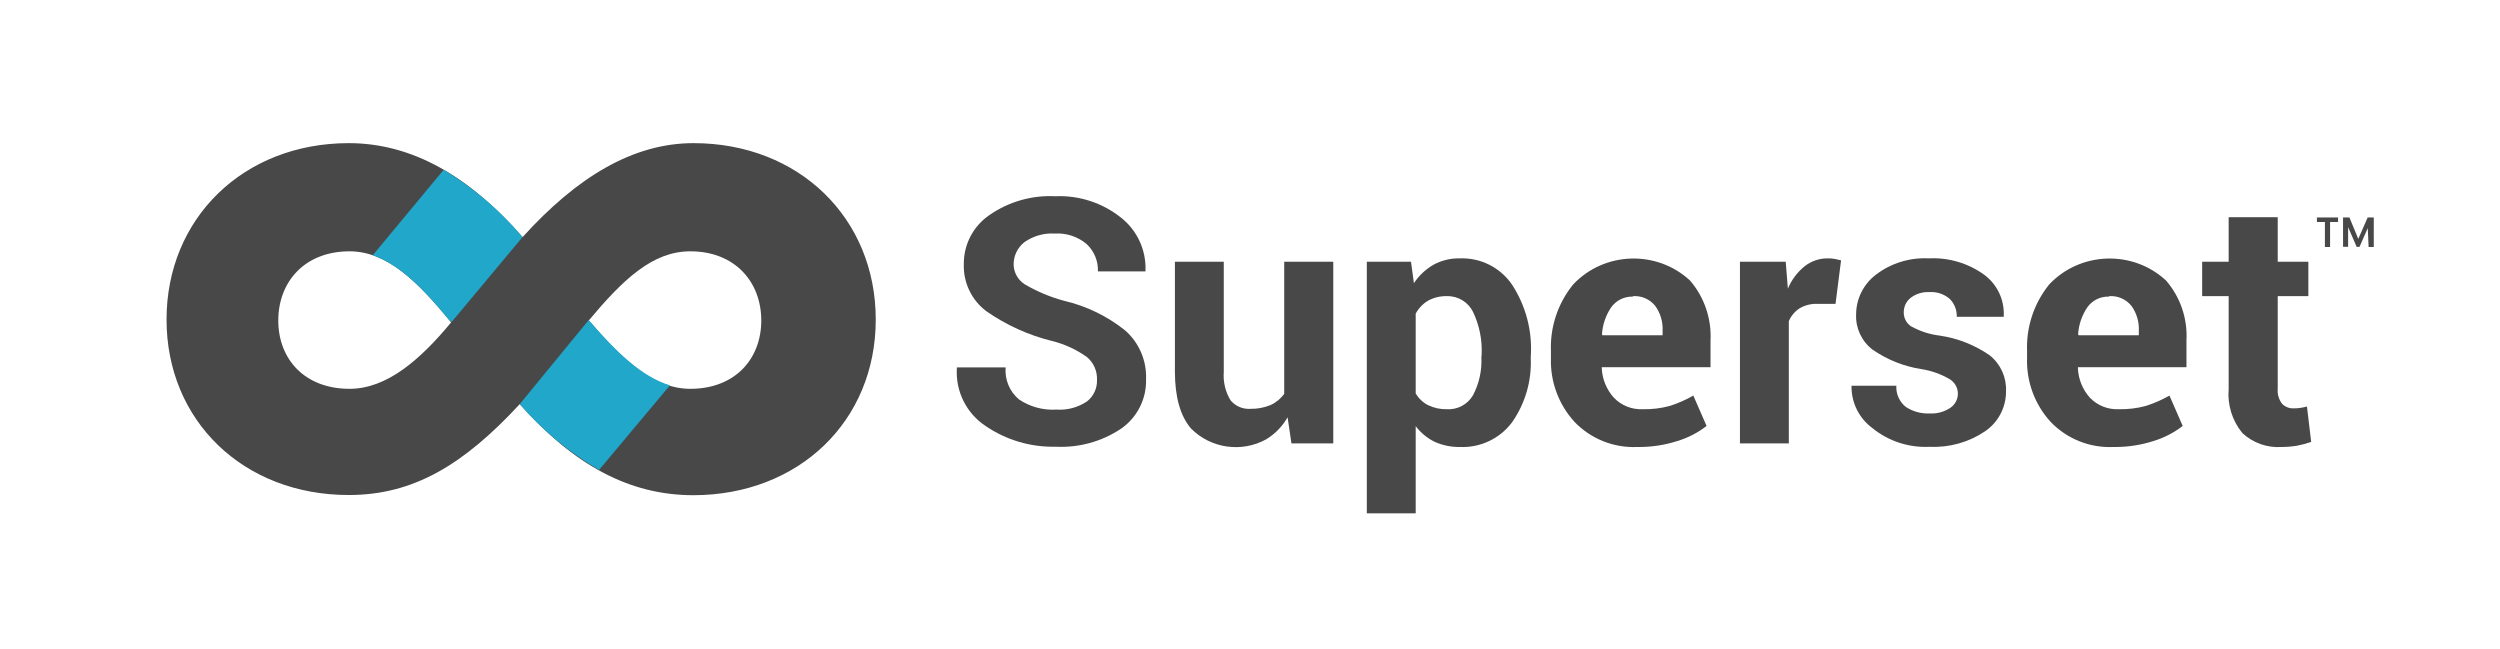
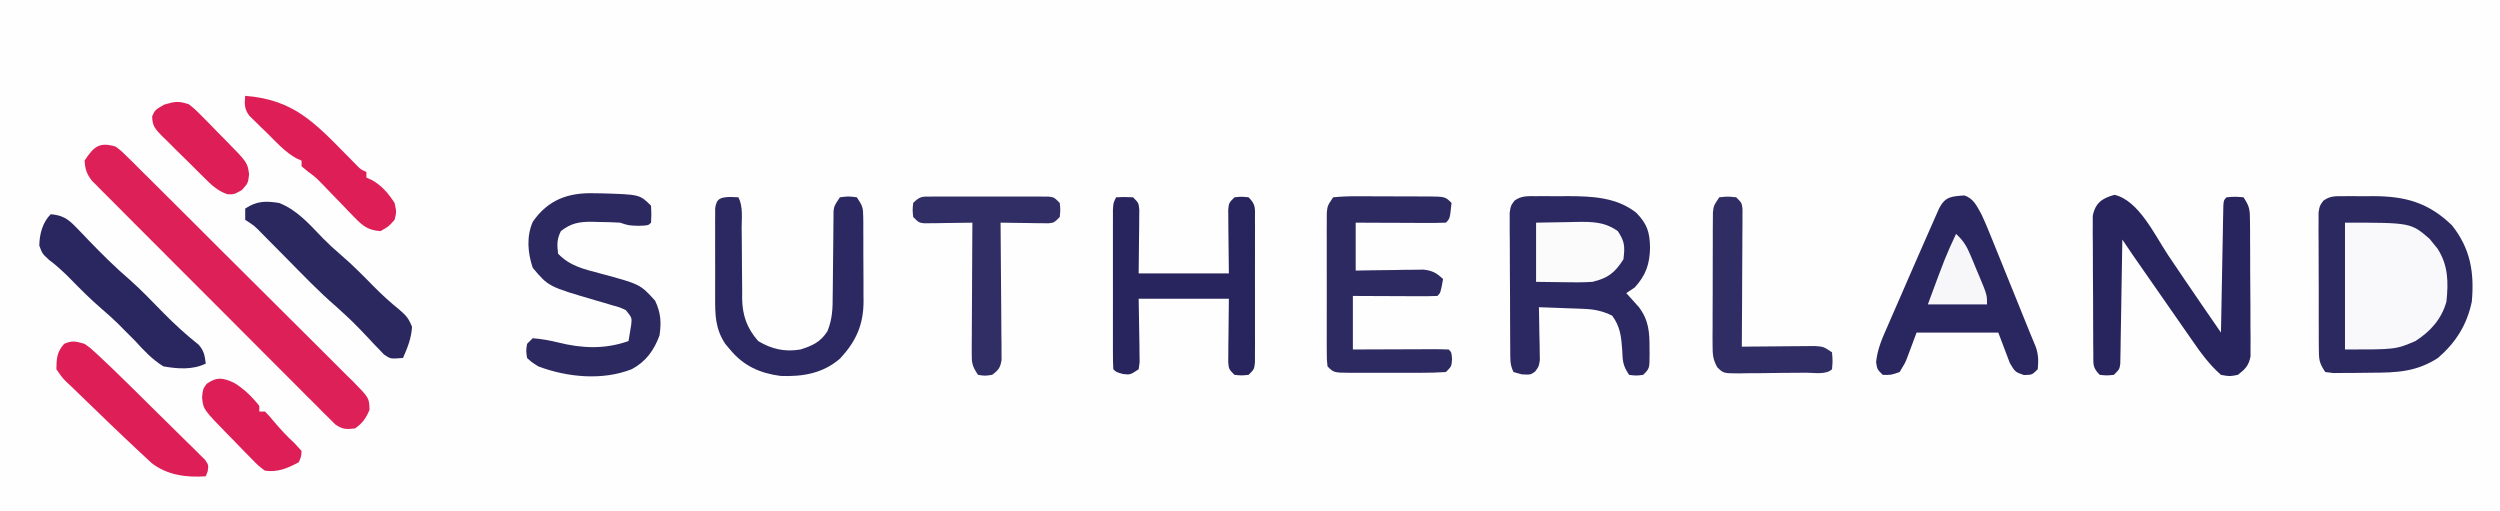
- <svg xmlns="http://www.w3.org/2000/svg" width="100%" height="100%" viewBox="0 0 266 69" version="1.1" xml:space="preserve" style="fill-rule:evenodd;clip-rule:evenodd;stroke-linejoin:round;stroke-miterlimit:2;">
-   <path d="M73.79,15.23C67.32,15.23 61.36,18.87 55.6,25.23C49.94,18.77 43.88,15.23 37.11,15.23C25.9,15.23 17.72,23.23 17.72,34C17.72,44.77 25.9,52.67 37.11,52.67C44,52.67 49.34,49.44 55.3,43C61.06,49.46 66.92,52.69 73.79,52.69C85,52.67 93.18,44.8 93.18,34C93.18,23.2 85,15.23 73.79,15.23ZM37.19,41.37C32.44,41.37 29.61,38.24 29.61,34.1C29.61,29.96 32.44,26.74 37.19,26.74C41.19,26.74 44.46,29.96 48,34.3C44.66,38.34 41.13,41.37 37.19,41.37ZM73.45,41.37C69.51,41.37 66.18,38.24 62.64,34.1C66.28,29.76 69.41,26.74 73.45,26.74C78.2,26.74 81,30 81,34.1C81,38.2 78.2,41.37 73.45,41.37Z" style="fill:rgb(72,72,72);fill-rule:nonzero;" />
-   <path d="M63.74,50L71.28,41C68.28,40.1 65.51,37.4 62.64,34.05L55.3,43C57.703,45.788 60.556,48.154 63.74,50Z" style="fill:rgb(32,167,201);fill-rule:nonzero;" />
-   <g id="Main">
-     <g id="Superset">
-       <g id="Full-Lockup-With-Text">
-         <g id="Group-7">
-           <g id="Group-17">
-             <g id="Superset-Copy">
-               <g>
-                 <path d="M116.72,40.39C116.751,39.474 116.36,38.592 115.66,38C114.539,37.193 113.272,36.609 111.93,36.28C109.421,35.66 107.048,34.582 104.93,33.1C103.37,31.922 102.481,30.053 102.55,28.1C102.528,26.015 103.555,24.052 105.28,22.88C107.327,21.458 109.79,20.754 112.28,20.88C114.812,20.767 117.301,21.577 119.28,23.16C120.994,24.509 121.961,26.601 121.88,28.78L121.88,28.88L116.82,28.88C116.861,27.778 116.419,26.71 115.61,25.96C114.667,25.171 113.457,24.773 112.23,24.85C111.077,24.779 109.934,25.104 108.99,25.77C108.263,26.344 107.842,27.224 107.85,28.15C107.867,28.99 108.298,29.769 109,30.23C110.313,31.008 111.726,31.603 113.2,32C115.582,32.553 117.81,33.633 119.72,35.16C121.197,36.462 122.013,38.362 121.94,40.33C122.008,42.418 121.013,44.404 119.3,45.6C117.238,46.985 114.78,47.662 112.3,47.53C109.663,47.589 107.072,46.823 104.89,45.34C102.838,43.996 101.66,41.648 101.81,39.2L101.81,39.09L107,39.09C106.889,40.389 107.42,41.664 108.42,42.5C109.597,43.291 111.004,43.671 112.42,43.58C113.571,43.658 114.716,43.348 115.67,42.7C116.371,42.144 116.762,41.283 116.72,40.39Z" style="fill:rgb(72,72,72);fill-rule:nonzero;" />
-                 <path d="M137,44.4C136.453,45.359 135.672,46.164 134.73,46.74C132.116,48.188 128.835,47.72 126.73,45.6C125.583,44.267 125.01,42.24 125.01,39.52L125.01,27.85L130.21,27.85L130.21,39.58C130.131,40.629 130.379,41.678 130.92,42.58C131.434,43.208 132.22,43.551 133.03,43.5C133.767,43.516 134.498,43.38 135.18,43.1C135.764,42.836 136.268,42.422 136.64,41.9L136.64,27.85L141.86,27.85L141.86,47.18L137.41,47.18L137,44.4Z" style="fill:rgb(72,72,72);fill-rule:nonzero;" />
-                 <path d="M162.87,38.05C162.99,40.508 162.286,42.937 160.87,44.95C159.569,46.68 157.492,47.658 155.33,47.56C154.4,47.575 153.478,47.384 152.63,47C151.843,46.61 151.158,46.042 150.63,45.34L150.63,54.62L145.43,54.62L145.43,27.85L150.13,27.85L150.44,30.13C150.968,29.331 151.673,28.664 152.5,28.18C153.363,27.707 154.336,27.469 155.32,27.49C157.535,27.403 159.644,28.467 160.89,30.3C162.313,32.49 163.013,35.072 162.89,37.68L162.87,38.05ZM157.65,37.65C157.71,36.118 157.397,34.595 156.74,33.21C156.228,32.144 155.132,31.476 153.95,31.51C153.253,31.49 152.562,31.656 151.95,31.99C151.393,32.322 150.937,32.799 150.63,33.37L150.63,41.86C150.942,42.394 151.4,42.828 151.95,43.11C152.573,43.411 153.259,43.558 153.95,43.54C155.082,43.61 156.161,43.032 156.73,42.05C157.376,40.819 157.684,39.439 157.62,38.05L157.65,37.65Z" style="fill:rgb(72,72,72);fill-rule:nonzero;" />
-                 <path d="M174.21,47.56C171.699,47.674 169.258,46.696 167.52,44.88C165.828,43.026 164.93,40.579 165.02,38.07L165.02,37.36C164.918,34.784 165.761,32.258 167.39,30.26C170.696,26.757 176.29,26.572 179.82,29.85C181.338,31.617 182.119,33.903 182,36.23L182,39.07L170.43,39.07L170.43,39.18C170.48,40.34 170.933,41.447 171.71,42.31C172.51,43.146 173.634,43.595 174.79,43.54C175.762,43.562 176.732,43.444 177.67,43.19C178.539,42.91 179.377,42.542 180.17,42.09L181.58,45.32C180.656,46.037 179.609,46.579 178.49,46.92C177.108,47.366 175.662,47.582 174.21,47.56ZM173.74,31.56C172.841,31.53 171.983,31.946 171.45,32.67C170.859,33.531 170.513,34.537 170.45,35.58L170.5,35.67L176.9,35.67L176.9,35.21C176.949,34.261 176.674,33.322 176.12,32.55C175.546,31.835 174.655,31.446 173.74,31.51L173.74,31.56Z" style="fill:rgb(72,72,72);fill-rule:nonzero;" />
-                 <path d="M195.3,32.33L193.38,32.33C192.711,32.303 192.047,32.47 191.47,32.81C190.964,33.141 190.567,33.614 190.33,34.17L190.33,47.18L185.13,47.18L185.13,27.85L190,27.85L190.23,30.71C190.616,29.787 191.224,28.972 192,28.34C192.71,27.776 193.594,27.476 194.5,27.49C194.741,27.488 194.982,27.508 195.22,27.55L195.89,27.7L195.3,32.33Z" style="fill:rgb(72,72,72);fill-rule:nonzero;" />
-                 <path d="M208.32,41.86C208.308,41.257 207.996,40.698 207.49,40.37C206.544,39.809 205.498,39.435 204.41,39.27C202.553,38.979 200.785,38.271 199.24,37.2C198.087,36.32 197.433,34.93 197.49,33.48C197.487,31.814 198.265,30.24 199.59,29.23C201.198,28.003 203.19,27.386 205.21,27.49C207.312,27.38 209.391,27.991 211.1,29.22C212.489,30.234 213.279,31.882 213.2,33.6L213.2,33.71L208.2,33.71C208.226,33.002 207.958,32.314 207.46,31.81C206.859,31.287 206.074,31.024 205.28,31.08C204.561,31.04 203.85,31.26 203.28,31.7C202.816,32.075 202.55,32.644 202.56,33.24C202.551,33.826 202.837,34.379 203.32,34.71C204.271,35.243 205.318,35.582 206.4,35.71C208.308,35.991 210.126,36.71 211.71,37.81C212.862,38.729 213.506,40.148 213.44,41.62C213.458,43.325 212.62,44.93 211.21,45.89C209.473,47.062 207.403,47.641 205.31,47.54C203.1,47.652 200.925,46.939 199.21,45.54C197.817,44.508 196.996,42.873 197,41.14L197,41.04L201.77,41.04C201.72,41.907 202.093,42.746 202.77,43.29C203.515,43.784 204.397,44.029 205.29,43.99C206.067,44.039 206.838,43.835 207.49,43.41C208.012,43.069 208.326,42.484 208.32,41.86Z" style="fill:rgb(72,72,72);fill-rule:nonzero;" />
-                 <path d="M224.86,47.56C222.352,47.674 219.914,46.696 218.18,44.88C216.488,43.026 215.59,40.579 215.68,38.07L215.68,37.36C215.579,34.786 216.419,32.261 218.04,30.26C221.346,26.757 226.94,26.572 230.47,29.85C231.992,31.615 232.77,33.903 232.64,36.23L232.64,39.07L221.09,39.07L221.09,39.18C221.137,40.339 221.587,41.446 222.36,42.31C223.162,43.149 224.291,43.598 225.45,43.54C226.419,43.562 227.385,43.444 228.32,43.19C229.193,42.912 230.034,42.544 230.83,42.09L232.24,45.32C231.315,46.035 230.268,46.577 229.15,46.92C227.765,47.366 226.315,47.582 224.86,47.56ZM224.4,31.56C223.5,31.526 222.641,31.943 222.11,32.67C221.519,33.532 221.174,34.537 221.11,35.58L221.17,35.67L227.57,35.67L227.57,35.21C227.619,34.261 227.344,33.322 226.79,32.55C226.214,31.832 225.318,31.442 224.4,31.51L224.4,31.56Z" style="fill:rgb(72,72,72);fill-rule:nonzero;" />
-                 <path d="M242.35,23.11L242.35,27.85L245.61,27.85L245.61,31.51L242.35,31.51L242.35,41.36C242.296,41.937 242.465,42.513 242.82,42.97C243.15,43.299 243.604,43.474 244.07,43.45C244.304,43.451 244.538,43.435 244.77,43.4C245.003,43.363 245.233,43.313 245.46,43.25L245.91,47.02C245.408,47.195 244.893,47.332 244.37,47.43C243.834,47.516 243.293,47.56 242.75,47.56C241.219,47.662 239.712,47.126 238.59,46.08C237.508,44.765 236.984,43.077 237.13,41.38L237.13,31.51L234.31,31.51L234.31,27.85L237.13,27.85L237.13,23.11L242.35,23.11Z" style="fill:rgb(72,72,72);fill-rule:nonzero;" />
-               </g>
-             </g>
-           </g>
-         </g>
-       </g>
-     </g>
-   </g>
-   <path d="M55.6,25.22C53.213,22.392 50.378,19.973 47.21,18.06L39.66,27.16C42.53,28.16 45.07,30.74 47.77,34.03L48.07,34.24L55.6,25.22Z" style="fill:rgb(32,167,201);fill-rule:nonzero;" />
-   <path d="M248.77,23.62L247.92,23.62L247.92,26.28L247.37,26.28L247.37,23.62L246.52,23.62L246.52,23.14L248.77,23.14L248.77,23.62ZM251.93,24.27L251.05,26.27L250.75,26.27L249.84,24.17L249.84,26.26L249.3,26.26L249.3,23.14L249.98,23.14L250.92,25.42L251.92,23.14L252.57,23.14L252.57,26.28L252.02,26.28L251.93,24.27Z" style="fill:rgb(72,72,72);fill-rule:nonzero;" />
+ <svg xmlns="http://www.w3.org/2000/svg" version="1.1" width="887" height="181">
+   <path d="M0 0 C292.71 0 585.42 0 887 0 C887 59.73 887 119.46 887 181 C594.29 181 301.58 181 0 181 C0 121.27 0 61.54 0 0 Z " fill="#FEFEFE" transform="translate(0,0)" />
+   <path d="M0 0 C1.123 -0.004 2.246 -0.008 3.402 -0.012 C5.164 0.006 5.164 0.006 6.961 0.023 C8.112 0.012 9.263 0 10.449 -0.012 C21.855 0.027 30.051 2.322 38.336 10.398 C44.852 18.61 46.265 27.098 45.336 37.398 C43.622 45.654 39.683 51.877 33.336 57.398 C25.626 62.36 18.749 62.613 9.829 62.639 C7.777 62.648 5.726 62.679 3.674 62.711 C1.741 62.719 1.741 62.719 -0.23 62.727 C-1.416 62.736 -2.601 62.745 -3.823 62.755 C-4.76 62.637 -5.698 62.52 -6.664 62.398 C-8.906 59.036 -8.92 57.899 -8.939 53.965 C-8.948 52.854 -8.958 51.742 -8.968 50.597 C-8.967 49.397 -8.966 48.197 -8.965 46.961 C-8.969 45.729 -8.973 44.498 -8.978 43.229 C-8.985 39.955 -8.982 36.682 -8.976 33.408 C-8.977 31.4 -8.987 29.393 -9 27.386 C-9.025 23.536 -9.029 19.686 -9.027 15.836 C-9.037 14.636 -9.046 13.436 -9.055 12.199 C-9.049 11.088 -9.043 9.977 -9.036 8.832 C-9.037 7.853 -9.038 6.874 -9.038 5.865 C-8.664 3.398 -8.664 3.398 -7.302 1.583 C-4.884 -0.166 -2.957 0.01 0 0 Z " fill="#2C2961" transform="translate(831.6641,69.60156)" />
+   <path d="M0 0 C1.208 -0.004 2.417 -0.008 3.662 -0.012 C5.56 0.006 5.56 0.006 7.496 0.023 C8.734 0.012 9.972 0 11.248 -0.012 C19.808 0.015 28.434 0.373 35.434 5.836 C39.296 9.795 40.25 12.628 40.371 18.148 C40.285 24.04 38.911 28.029 34.934 32.398 C33.944 33.058 32.954 33.718 31.934 34.398 C32.344 34.846 32.753 35.293 33.176 35.754 C33.715 36.358 34.253 36.963 34.809 37.586 C35.342 38.178 35.876 38.769 36.426 39.379 C39.949 44.097 40.206 48.281 40.184 54.086 C40.195 55.1 40.195 55.1 40.207 56.135 C40.187 61.145 40.187 61.145 37.934 63.398 C35.434 63.711 35.434 63.711 32.934 63.398 C30.681 60.02 30.661 58.559 30.496 54.586 C30.161 49.883 29.808 46.299 26.934 42.398 C23.521 40.727 20.629 40.123 16.852 39.984 C15.92 39.946 14.989 39.907 14.029 39.867 C13.07 39.836 12.11 39.805 11.121 39.773 C10.142 39.735 9.163 39.696 8.154 39.656 C5.748 39.562 3.341 39.477 0.934 39.398 C0.957 40.329 0.957 40.329 0.981 41.279 C1.044 44.089 1.083 46.9 1.121 49.711 C1.159 51.176 1.159 51.176 1.197 52.67 C1.212 54.077 1.212 54.077 1.227 55.512 C1.25 56.808 1.25 56.808 1.274 58.13 C0.934 60.398 0.934 60.398 -0.389 62.216 C-2.066 63.398 -2.066 63.398 -5.191 63.211 C-6.14 62.943 -7.089 62.675 -8.066 62.398 C-9.364 59.803 -9.208 57.893 -9.228 54.987 C-9.237 53.855 -9.247 52.724 -9.257 51.558 C-9.261 50.331 -9.265 49.104 -9.27 47.84 C-9.275 46.585 -9.281 45.329 -9.287 44.036 C-9.296 41.377 -9.303 38.718 -9.307 36.059 C-9.312 32.652 -9.336 29.244 -9.365 25.837 C-9.388 22.588 -9.39 19.339 -9.395 16.09 C-9.407 14.865 -9.419 13.64 -9.432 12.378 C-9.429 11.243 -9.426 10.109 -9.423 8.94 C-9.426 7.94 -9.43 6.94 -9.434 5.91 C-9.066 3.398 -9.066 3.398 -7.716 1.576 C-5.198 -0.222 -3.061 0.009 0 0 Z " fill="#2C2962" transform="translate(545.0664,69.60156)" />
+   <path d="M0 0 C2.024 1.512 2.024 1.512 4.025 3.497 C5.173 4.622 5.173 4.622 6.345 5.769 C7.17 6.598 7.995 7.426 8.845 8.28 C9.725 9.148 10.606 10.017 11.512 10.911 C13.921 13.292 16.319 15.682 18.714 18.077 C20.713 20.076 22.719 22.07 24.724 24.063 C29.454 28.765 34.172 33.478 38.884 38.198 C43.747 43.068 48.629 47.916 53.521 52.756 C57.722 56.912 61.908 61.082 66.084 65.263 C68.579 67.76 71.078 70.251 73.591 72.729 C76.391 75.491 79.162 78.28 81.931 81.073 C82.768 81.891 83.606 82.71 84.468 83.553 C89.972 89.17 89.972 89.17 90.114 93.41 C88.806 96.452 87.692 98.056 85 100 C81.97 100.397 80.525 100.362 77.982 98.608 C77.324 97.951 76.666 97.294 75.989 96.617 C75.226 95.867 74.463 95.117 73.677 94.344 C72.855 93.51 72.033 92.677 71.187 91.818 C70.31 90.948 69.433 90.078 68.529 89.182 C66.127 86.794 63.737 84.396 61.352 81.991 C58.854 79.476 56.343 76.975 53.835 74.471 C49.623 70.263 45.421 66.046 41.226 61.823 C36.376 56.941 31.511 52.076 26.636 47.219 C21.947 42.545 17.269 37.861 12.597 33.171 C10.608 31.176 8.616 29.184 6.621 27.196 C3.834 24.419 1.064 21.625 -1.704 18.829 C-2.534 18.006 -3.364 17.182 -4.22 16.334 C-4.971 15.569 -5.722 14.805 -6.497 14.018 C-7.481 13.029 -7.481 13.029 -8.485 12.021 C-10.28 9.627 -10.794 7.975 -11 5 C-7.73 0.039 -5.812 -1.728 0 0 Z " fill="#DE2058" transform="translate(41,52)" />
+   <path d="M0 0 C8.624 2.012 14.322 14.428 19.062 21.5 C20.266 23.284 21.471 25.068 22.676 26.852 C23.299 27.776 23.923 28.701 24.565 29.653 C28.926 36.084 33.342 42.477 37.75 48.875 C37.76 48.288 37.771 47.702 37.781 47.097 C37.889 41.015 38.004 34.932 38.122 28.849 C38.166 26.577 38.207 24.304 38.247 22.031 C38.305 18.772 38.369 15.513 38.434 12.254 C38.45 11.231 38.467 10.208 38.484 9.154 C38.504 8.213 38.524 7.272 38.545 6.303 C38.56 5.47 38.576 4.638 38.592 3.78 C38.75 1.875 38.75 1.875 39.75 0.875 C42.688 0.625 42.688 0.625 45.75 0.875 C47.987 4.23 48.01 5.368 48.041 9.293 C48.053 10.401 48.066 11.509 48.079 12.65 C48.081 13.847 48.084 15.044 48.086 16.277 C48.093 17.507 48.099 18.736 48.106 20.002 C48.116 22.604 48.121 25.206 48.121 27.807 C48.12 31.793 48.161 35.778 48.199 39.764 C48.205 42.289 48.209 44.814 48.211 47.34 C48.225 48.535 48.24 49.73 48.254 50.961 C48.248 52.072 48.242 53.183 48.236 54.328 C48.239 55.305 48.242 56.282 48.244 57.288 C47.607 60.622 46.39 61.805 43.75 63.875 C40.812 64.438 40.812 64.438 37.75 63.875 C33.596 60.223 30.552 56.02 27.438 51.5 C26.936 50.781 26.435 50.062 25.918 49.322 C24.809 47.729 23.701 46.135 22.596 44.539 C20.563 41.605 18.522 38.677 16.48 35.75 C13.659 31.702 10.839 27.653 8.023 23.602 C7.44 22.762 6.857 21.922 6.255 21.057 C5.071 19.341 3.907 17.61 2.75 15.875 C2.742 16.447 2.734 17.019 2.725 17.608 C2.64 23.545 2.54 29.482 2.433 35.418 C2.394 37.636 2.359 39.853 2.328 42.071 C2.283 45.253 2.225 48.435 2.164 51.617 C2.147 53.111 2.147 53.111 2.129 54.635 C2.109 55.556 2.089 56.477 2.069 57.425 C2.056 58.238 2.042 59.051 2.028 59.888 C1.75 61.875 1.75 61.875 -0.25 63.875 C-2.75 64.125 -2.75 64.125 -5.25 63.875 C-7.864 61.261 -7.513 60.123 -7.541 56.479 C-7.56 54.787 -7.56 54.787 -7.579 53.06 C-7.581 51.837 -7.584 50.613 -7.586 49.352 C-7.593 48.099 -7.599 46.846 -7.606 45.555 C-7.616 42.9 -7.622 40.246 -7.621 37.591 C-7.62 34.192 -7.648 30.794 -7.682 27.396 C-7.71 24.152 -7.709 20.908 -7.711 17.664 C-7.725 16.444 -7.74 15.224 -7.754 13.967 C-7.748 12.833 -7.742 11.699 -7.736 10.53 C-7.739 9.532 -7.742 8.534 -7.744 7.507 C-6.876 2.883 -4.39 1.182 0 0 Z " fill="#28255E" transform="translate(750.25,69.125)" />
+   <path d="M0 0 C3.276 1.038 4.465 3.789 6.07 6.656 C7.615 9.952 8.975 13.313 10.328 16.691 C10.717 17.648 11.106 18.604 11.507 19.589 C12.743 22.63 13.969 25.674 15.195 28.719 C16.027 30.769 16.859 32.819 17.691 34.869 C19.542 39.428 21.389 43.988 23.221 48.555 C23.9 50.235 24.599 51.907 25.304 53.576 C26.336 56.378 26.333 58.699 26.07 61.656 C24.07 63.656 24.07 63.656 21.156 63.723 C18.07 62.656 18.07 62.656 16.172 59.496 C15.651 58.207 15.164 56.903 14.695 55.594 C13.829 53.304 12.963 51.015 12.07 48.656 C2.5 48.656 -7.07 48.656 -16.93 48.656 C-18.661 53.209 -18.661 53.209 -20.338 57.781 C-21.031 59.496 -21.031 59.496 -22.93 62.656 C-26.016 63.723 -26.016 63.723 -28.93 63.656 C-30.93 61.656 -30.93 61.656 -31.29 59.118 C-30.798 54.393 -29.081 50.587 -27.168 46.27 C-26.78 45.372 -26.393 44.474 -25.993 43.549 C-24.753 40.685 -23.498 37.827 -22.242 34.969 C-21.416 33.066 -20.591 31.163 -19.768 29.26 C-17.837 24.809 -15.891 20.365 -13.932 15.927 C-13.309 14.515 -12.687 13.103 -12.068 11.69 C-11.375 10.108 -10.674 8.528 -9.973 6.949 C-9.616 6.144 -9.259 5.338 -8.891 4.509 C-6.728 0.341 -4.455 0.339 0 0 Z " fill="#2A2760" transform="translate(696.9297,69.34375)" />
+   <path d="M0 0 C3.027 -0.291 5.847 -0.396 8.875 -0.363 C9.755 -0.364 10.636 -0.364 11.542 -0.365 C13.405 -0.362 15.268 -0.353 17.131 -0.336 C19.989 -0.313 22.845 -0.316 25.703 -0.322 C27.51 -0.317 29.318 -0.31 31.125 -0.301 C31.983 -0.302 32.842 -0.303 33.726 -0.304 C39.769 -0.231 39.769 -0.231 42 2 C41.432 7.568 41.432 7.568 40 9 C37.624 9.088 35.278 9.115 32.902 9.098 C31.839 9.096 31.839 9.096 30.754 9.093 C28.482 9.088 26.21 9.075 23.938 9.062 C22.4 9.057 20.863 9.053 19.326 9.049 C15.551 9.039 11.775 9.019 8 9 C8 14.61 8 20.22 8 26 C9.903 25.965 11.805 25.93 13.766 25.895 C16.26 25.866 18.755 25.839 21.25 25.812 C22.504 25.787 23.759 25.762 25.051 25.736 C26.859 25.722 26.859 25.722 28.703 25.707 C30.368 25.683 30.368 25.683 32.067 25.659 C35.3 26.035 36.639 26.822 39 29 C38.125 33.875 38.125 33.875 37 35 C34.781 35.088 32.56 35.107 30.34 35.098 C29.343 35.096 29.343 35.096 28.326 35.093 C26.197 35.088 24.067 35.075 21.938 35.062 C20.497 35.057 19.056 35.053 17.615 35.049 C14.077 35.039 10.538 35.019 7 35 C7 41.27 7 47.54 7 54 C9.443 53.988 11.886 53.977 14.402 53.965 C16.759 53.957 19.115 53.951 21.471 53.945 C23.114 53.94 24.756 53.933 26.398 53.925 C28.754 53.912 31.109 53.907 33.465 53.902 C34.203 53.897 34.942 53.892 35.703 53.887 C37.469 53.887 39.235 53.938 41 54 C42 55 42 55 42.188 57.438 C42 60 42 60 40 62 C37.01 62.2 34.115 62.28 31.125 62.266 C29.805 62.268 29.805 62.268 28.458 62.271 C26.595 62.273 24.732 62.269 22.869 62.261 C20.012 62.25 17.154 62.261 14.297 62.273 C12.49 62.272 10.682 62.27 8.875 62.266 C8.017 62.27 7.158 62.274 6.274 62.278 C0.23 62.23 0.23 62.23 -2 60 C-2.254 57.616 -2.254 57.616 -2.259 54.588 C-2.265 53.457 -2.271 52.325 -2.278 51.16 C-2.274 49.933 -2.27 48.706 -2.266 47.441 C-2.268 46.186 -2.269 44.931 -2.271 43.638 C-2.273 40.979 -2.27 38.32 -2.261 35.661 C-2.249 32.253 -2.256 28.846 -2.268 25.438 C-2.277 22.189 -2.271 18.94 -2.266 15.691 C-2.27 14.466 -2.274 13.241 -2.278 11.979 C-2.272 10.845 -2.265 9.71 -2.259 8.541 C-2.257 7.541 -2.256 6.541 -2.254 5.511 C-2 3 -2 3 0 0 Z " fill="#2D2A62" transform="translate(473,70)" />
+   <path d="M0 0 C23.365 0 23.365 0 30.023 5.746 C30.469 6.304 30.915 6.862 31.375 7.438 C31.836 7.993 32.298 8.549 32.773 9.121 C36.664 15.081 36.71 21.087 36 28 C34.287 34.166 30.341 38.59 25 42 C18 45 18 45 0 45 C0 30.15 0 15.3 0 0 Z " fill="#F9F9FB" transform="translate(832,79)" />
+   <path d="M0 0 C2.875 -0.125 2.875 -0.125 6 0 C8 2 8 2 8.227 4.522 C8.211 6.077 8.211 6.077 8.195 7.664 C8.19 8.674 8.185 9.684 8.18 10.725 C8.153 12.656 8.153 12.656 8.125 14.625 C8.084 18.709 8.043 22.793 8 27 C18.56 27 29.12 27 40 27 C39.921 18.862 39.921 18.862 39.82 10.725 C39.815 9.715 39.81 8.705 39.805 7.664 C39.789 6.109 39.789 6.109 39.773 4.522 C40 2 40 2 42 0 C44.5 -0.25 44.5 -0.25 47 0 C49.656 2.656 49.253 3.903 49.259 7.611 C49.265 8.786 49.271 9.961 49.278 11.171 C49.274 12.445 49.27 13.719 49.266 15.031 C49.268 16.984 49.268 16.984 49.271 18.977 C49.274 21.734 49.27 24.491 49.261 27.249 C49.249 30.786 49.256 34.324 49.268 37.861 C49.277 41.231 49.271 44.6 49.266 47.969 C49.27 49.243 49.274 50.517 49.278 51.829 C49.272 53.004 49.265 54.178 49.259 55.389 C49.257 56.426 49.256 57.464 49.254 58.533 C49 61 49 61 47 63 C44.5 63.25 44.5 63.25 42 63 C40 61 40 61 39.773 58.478 C39.783 57.441 39.794 56.404 39.805 55.336 C39.81 54.326 39.815 53.316 39.82 52.275 C39.838 50.988 39.856 49.701 39.875 48.375 C39.916 44.291 39.958 40.208 40 36 C29.44 36 18.88 36 8 36 C8.119 44.138 8.119 44.138 8.27 52.275 C8.278 53.285 8.285 54.295 8.293 55.336 C8.317 56.891 8.317 56.891 8.341 58.478 C8.228 59.31 8.116 60.143 8 61 C5 63 5 63 2.375 62.688 C0 62 0 62 -1 61 C-1.099 59.17 -1.128 57.335 -1.129 55.502 C-1.133 54.328 -1.136 53.153 -1.139 51.943 C-1.137 50.663 -1.135 49.384 -1.133 48.066 C-1.134 46.763 -1.135 45.46 -1.136 44.117 C-1.137 41.353 -1.135 38.59 -1.13 35.827 C-1.125 32.281 -1.128 28.736 -1.134 25.19 C-1.138 21.816 -1.135 18.441 -1.133 15.066 C-1.135 13.789 -1.137 12.512 -1.139 11.196 C-1.136 10.019 -1.133 8.841 -1.129 7.627 C-1.129 6.587 -1.128 5.546 -1.127 4.474 C-1 2 -1 2 0 0 Z " fill="#28255E" transform="translate(396,70)" />
+   <path d="M0 0 C0.784 0.011 1.569 0.022 2.377 0.033 C16.117 0.43 16.117 0.43 20.125 4.438 C20.25 7.438 20.25 7.438 20.125 10.438 C19.125 11.438 19.125 11.438 15.75 11.562 C12.125 11.438 12.125 11.438 9.125 10.438 C6.486 10.289 3.89 10.207 1.25 10.188 C0.188 10.157 0.188 10.157 -0.895 10.125 C-5.419 10.091 -8.291 10.63 -11.875 13.438 C-13.312 16.312 -13.257 18.256 -12.875 21.438 C-8.696 25.839 -3.672 26.926 2 28.438 C16.251 32.269 16.251 32.269 21.562 38.125 C23.587 42.418 23.813 45.772 23.125 50.438 C21.213 55.67 18.296 59.747 13.293 62.414 C2.924 66.531 -9.599 65.303 -19.875 61.438 C-22.188 59.992 -22.188 59.992 -23.875 58.438 C-24.25 55.875 -24.25 55.875 -23.875 53.438 C-23.215 52.778 -22.555 52.117 -21.875 51.438 C-18.744 51.693 -15.845 52.195 -12.801 52.957 C-4.299 55.079 3.805 55.396 12.125 52.438 C12.331 51.179 12.537 49.921 12.75 48.625 C12.866 47.917 12.982 47.21 13.102 46.48 C13.321 44.12 13.321 44.12 11.125 41.438 C8.943 40.446 8.943 40.446 6.363 39.754 C5.409 39.466 4.454 39.178 3.471 38.881 C2.47 38.59 1.469 38.299 0.438 38 C-16.272 33.118 -16.272 33.118 -21.875 26.438 C-23.642 21.137 -24.147 15.272 -21.816 10.078 C-16.406 2.278 -9.241 -0.27 0 0 Z " fill="#2C2961" transform="translate(210.875,68.5625)" />
+   <path d="M0 0 C0.949 0.041 1.897 0.083 2.875 0.125 C4.558 3.491 4.011 7.305 4.016 11.008 C4.034 12.833 4.054 14.659 4.074 16.484 C4.103 19.361 4.125 22.237 4.125 25.114 C4.129 27.892 4.164 30.668 4.203 33.445 C4.196 34.295 4.189 35.144 4.182 36.019 C4.305 42.107 5.842 46.48 9.875 51.125 C14.656 54.012 19.349 55.06 24.875 54.125 C29.148 52.77 32.014 51.485 34.458 47.624 C36.261 43.171 36.316 39.432 36.316 34.676 C36.33 33.781 36.343 32.887 36.356 31.965 C36.397 29.123 36.419 26.28 36.438 23.438 C36.461 20.584 36.489 17.731 36.529 14.877 C36.554 13.106 36.568 11.334 36.573 9.562 C36.583 8.761 36.593 7.96 36.604 7.134 C36.608 6.43 36.612 5.727 36.617 5.002 C36.875 3.125 36.875 3.125 38.875 0.125 C41.875 -0.25 41.875 -0.25 44.875 0.125 C46.89 3.147 47.127 3.733 47.15 7.118 C47.164 8.315 47.164 8.315 47.179 9.536 C47.178 10.396 47.177 11.255 47.176 12.141 C47.18 13.03 47.184 13.919 47.189 14.835 C47.195 16.718 47.195 18.601 47.191 20.484 C47.188 23.35 47.211 26.216 47.236 29.082 C47.239 30.914 47.239 32.746 47.238 34.578 C47.247 35.429 47.257 36.281 47.266 37.158 C47.203 45.414 44.593 51.239 38.945 57.324 C32.865 62.613 25.709 63.805 17.84 63.512 C10.47 62.55 4.655 59.919 -0.125 54.125 C-0.682 53.465 -1.239 52.805 -1.812 52.125 C-5.419 46.629 -5.419 41.683 -5.391 35.301 C-5.393 33.887 -5.393 33.887 -5.396 32.444 C-5.398 30.458 -5.394 28.472 -5.386 26.486 C-5.375 23.438 -5.386 20.39 -5.398 17.342 C-5.397 15.411 -5.395 13.481 -5.391 11.551 C-5.395 10.636 -5.399 9.722 -5.403 8.779 C-5.397 7.935 -5.39 7.09 -5.384 6.22 C-5.382 5.476 -5.381 4.731 -5.379 3.964 C-4.888 0.412 -3.347 0.134 0 0 Z " fill="#2C2962" transform="translate(259.125,69.875)" />
+   <path d="M0 0 C1.432 -0.009 1.432 -0.009 2.892 -0.019 C3.925 -0.015 4.959 -0.011 6.023 -0.007 C7.081 -0.009 8.139 -0.011 9.229 -0.013 C11.468 -0.014 13.708 -0.01 15.947 -0.002 C19.384 0.009 22.821 -0.002 26.258 -0.015 C28.43 -0.013 30.602 -0.011 32.773 -0.007 C33.807 -0.011 34.84 -0.015 35.905 -0.019 C36.859 -0.013 37.814 -0.006 38.797 0 C39.639 0.002 40.481 0.003 41.349 0.005 C43.398 0.259 43.398 0.259 45.398 2.259 C45.648 4.759 45.648 4.759 45.398 7.259 C43.398 9.259 43.398 9.259 41.427 9.486 C40.642 9.475 39.856 9.465 39.047 9.454 C38.196 9.448 37.345 9.441 36.469 9.435 C35.135 9.409 35.135 9.409 33.773 9.384 C32.428 9.37 32.428 9.37 31.055 9.356 C28.836 9.333 26.617 9.3 24.398 9.259 C24.405 9.891 24.412 10.523 24.419 11.175 C24.485 17.744 24.53 24.314 24.563 30.884 C24.578 33.337 24.599 35.79 24.625 38.243 C24.661 41.765 24.678 45.287 24.691 48.81 C24.707 49.91 24.722 51.01 24.738 52.143 C24.739 53.164 24.739 54.185 24.739 55.237 C24.746 56.136 24.752 57.035 24.759 57.962 C24.324 60.731 23.631 61.611 21.398 63.259 C18.836 63.634 18.836 63.634 16.398 63.259 C14.209 59.974 14.153 59.041 14.171 55.237 C14.172 54.216 14.172 53.195 14.172 52.143 C14.187 50.493 14.187 50.493 14.203 48.81 C14.206 47.682 14.209 46.554 14.212 45.392 C14.223 41.785 14.248 38.178 14.273 34.571 C14.283 32.128 14.293 29.685 14.301 27.241 C14.323 21.247 14.356 15.253 14.398 9.259 C13.551 9.274 13.551 9.274 12.686 9.291 C10.132 9.332 7.578 9.358 5.023 9.384 C4.134 9.401 3.245 9.417 2.328 9.435 C1.477 9.441 0.627 9.447 -0.25 9.454 C-1.428 9.47 -1.428 9.47 -2.63 9.486 C-4.602 9.259 -4.602 9.259 -6.602 7.259 C-6.852 4.759 -6.852 4.759 -6.602 2.259 C-4.126 -0.217 -3.409 0.006 0 0 Z " fill="#312E65" transform="translate(330.6016,69.74121)" />
+   <path d="M0 0 C6.388 2.439 10.918 7.723 15.57 12.531 C17.605 14.599 19.663 16.503 21.875 18.375 C25.993 21.893 29.764 25.72 33.553 29.584 C36.471 32.54 39.452 35.261 42.688 37.875 C45.122 39.98 45.949 40.875 47.188 43.938 C46.933 48.098 45.649 51.174 44 55 C39.533 55.371 39.533 55.371 37.182 53.734 C36.631 53.15 36.08 52.566 35.512 51.965 C34.887 51.32 34.263 50.674 33.619 50.01 C32.982 49.326 32.344 48.642 31.688 47.938 C26.216 42.186 26.216 42.186 20.355 36.84 C14.1 31.471 8.417 25.484 2.625 19.625 C0.287 17.26 -2.055 14.899 -4.398 12.539 C-4.932 11.997 -5.465 11.456 -6.014 10.898 C-8.74 8.098 -8.74 8.098 -12 6 C-12 4.68 -12 3.36 -12 2 C-7.915 -0.723 -4.795 -0.729 0 0 Z " fill="#2B2860" transform="translate(99,72)" />
+   <path d="M0 0 C4.156 0.384 6.072 1.594 8.926 4.57 C9.641 5.303 10.355 6.035 11.092 6.789 C11.825 7.56 12.557 8.331 13.312 9.125 C18.063 14.05 22.828 18.798 28.024 23.253 C32.223 26.965 36.078 31.04 40 35.039 C43.966 39.051 48.001 42.766 52.434 46.262 C54.389 48.432 54.654 50.141 55 53 C50.407 55.297 44.934 54.858 40 54 C36.034 51.555 33.112 48.439 30 45 C28.631 43.619 27.257 42.243 25.875 40.875 C25.229 40.219 24.583 39.563 23.918 38.887 C22.068 37.067 20.16 35.372 18.188 33.688 C14.237 30.298 10.587 26.635 6.948 22.918 C4.541 20.475 2.128 18.232 -0.625 16.188 C-3 14 -3 14 -4.062 11.125 C-3.982 7.12 -2.951 2.951 0 0 Z " fill="#2A2760" transform="translate(18,76)" />
+   <path d="M0 0 C3 -0.312 3 -0.312 6 0 C8 2 8 2 8.241 4.177 C8.236 5.078 8.232 5.98 8.227 6.909 C8.227 8.44 8.227 8.44 8.227 10.002 C8.216 11.108 8.206 12.213 8.195 13.352 C8.192 14.481 8.19 15.61 8.187 16.773 C8.176 20.391 8.15 24.008 8.125 27.625 C8.115 30.073 8.106 32.521 8.098 34.969 C8.076 40.979 8.042 46.99 8 53 C8.863 52.99 9.726 52.979 10.615 52.968 C13.818 52.934 17.022 52.909 20.225 52.89 C21.611 52.88 22.998 52.866 24.384 52.849 C26.377 52.825 28.37 52.815 30.363 52.805 C32.162 52.789 32.162 52.789 33.997 52.773 C37 53 37 53 40 55 C40.25 58.062 40.25 58.062 40 61 C37.93 63.07 33.547 62.212 30.695 62.238 C29.86 62.246 29.025 62.254 28.165 62.263 C26.395 62.277 24.624 62.287 22.854 62.295 C20.143 62.312 17.433 62.356 14.723 62.4 C13.005 62.411 11.288 62.419 9.57 62.426 C8.758 62.443 7.945 62.461 7.108 62.479 C1.464 62.457 1.464 62.457 -0.715 60.312 C-2.272 57.511 -2.374 55.74 -2.372 52.545 C-2.382 50.908 -2.382 50.908 -2.391 49.238 C-2.382 48.065 -2.373 46.892 -2.363 45.684 C-2.364 44.476 -2.364 43.268 -2.365 42.023 C-2.362 39.47 -2.353 36.917 -2.336 34.365 C-2.313 30.449 -2.316 26.535 -2.322 22.619 C-2.317 20.141 -2.31 17.662 -2.301 15.184 C-2.302 14.009 -2.303 12.834 -2.304 11.623 C-2.289 9.991 -2.289 9.991 -2.275 8.326 C-2.27 7.368 -2.265 6.409 -2.261 5.422 C-2 3 -2 3 0 0 Z " fill="#302D64" transform="translate(610,70)" />
+   <path d="M0 0 C1.933 1.333 1.933 1.333 3.769 3.036 C4.458 3.67 5.146 4.303 5.856 4.956 C6.563 5.63 7.271 6.305 8 7 C9.039 7.986 9.039 7.986 10.1 8.992 C14.799 13.504 19.416 18.1 24.039 22.689 C25.732 24.365 27.431 26.036 29.134 27.702 C31.603 30.116 34.055 32.546 36.504 34.98 C37.271 35.725 38.039 36.47 38.83 37.238 C39.525 37.935 40.22 38.633 40.936 39.352 C41.862 40.267 41.862 40.267 42.807 41.199 C44 43 44 43 43.692 45.228 C43.349 46.105 43.349 46.105 43 47 C36.114 47.449 29.394 46.62 23.787 42.291 C23.043 41.598 22.298 40.905 21.531 40.191 C20.665 39.387 19.798 38.582 18.905 37.753 C17.936 36.836 16.968 35.918 16 35 C15.473 34.506 14.947 34.011 14.404 33.502 C10.927 30.237 7.49 26.934 4.082 23.597 C2.89 22.437 1.691 21.286 0.484 20.142 C-1.284 18.465 -3.025 16.764 -4.762 15.055 C-5.304 14.55 -5.847 14.046 -6.406 13.526 C-7.885 12.039 -7.885 12.039 -10 9 C-9.934 5.108 -9.836 2.956 -7.25 0 C-4.337 -1.295 -3.033 -0.879 0 0 Z " fill="#DE1F57" transform="translate(30,122)" />
+   <path d="M0 0 C16.945 1.345 24.376 9.209 35.897 20.933 C36.841 21.89 36.841 21.89 37.805 22.867 C38.372 23.446 38.939 24.024 39.523 24.621 C40.971 26.104 40.971 26.104 43 27 C43 27.66 43 28.32 43 29 C43.889 29.394 43.889 29.394 44.797 29.797 C48.397 31.763 50.781 34.582 53 38 C53.688 41.188 53.688 41.188 53 44 C50.812 46.438 50.812 46.438 48 48 C43.654 47.713 41.716 46.188 38.75 43.105 C37.977 42.315 37.203 41.524 36.406 40.709 C35.612 39.877 34.818 39.045 34 38.188 C32.419 36.554 30.836 34.922 29.25 33.293 C28.554 32.566 27.858 31.839 27.141 31.091 C24.977 28.898 24.977 28.898 22.234 26.857 C21.497 26.244 20.76 25.631 20 25 C20 24.34 20 23.68 20 23 C19.42 22.743 18.84 22.485 18.243 22.22 C14.126 19.981 11.055 16.466 7.75 13.188 C7.005 12.475 6.26 11.763 5.492 11.029 C4.788 10.333 4.085 9.636 3.359 8.918 C2.715 8.287 2.07 7.655 1.405 7.005 C-0.343 4.511 -0.278 2.981 0 0 Z " fill="#DE1F57" transform="translate(87,34)" />
+   <path d="M0 0 C3.709 -0.081 7.416 -0.141 11.125 -0.188 C12.172 -0.213 13.218 -0.238 14.297 -0.264 C19.912 -0.317 24.233 -0.352 29 3 C31.513 6.769 31.53 8.532 31 13 C27.906 17.823 25.498 19.669 20 21 C16.535 21.227 13.095 21.189 9.625 21.125 C6.449 21.084 3.272 21.043 0 21 C0 14.07 0 7.14 0 0 Z " fill="#FBFBFC" transform="translate(545,79)" />
+   <path d="M0 0 C3.489 2.111 6.39 4.971 8.918 8.16 C8.918 8.82 8.918 9.48 8.918 10.16 C9.578 10.16 10.238 10.16 10.918 10.16 C12.434 11.699 12.434 11.699 14.168 13.785 C16.463 16.514 18.784 19.01 21.418 21.41 C22.243 22.318 23.068 23.225 23.918 24.16 C23.777 26.223 23.777 26.223 22.918 28.16 C18.871 30.339 15.514 31.778 10.918 31.16 C8.546 29.372 8.546 29.372 6.125 26.891 C5.248 26.002 4.371 25.113 3.467 24.197 C2.564 23.257 1.661 22.317 0.73 21.348 C-0.641 19.955 -0.641 19.955 -2.041 18.533 C-10.95 9.427 -10.95 9.427 -11.395 5.16 C-11.082 2.16 -11.082 2.16 -9.77 0.348 C-6.093 -2.239 -3.951 -1.811 0 0 Z " fill="#DE1F57" transform="translate(83.08203,135.8398)" />
+   <path d="M0 0 C2.388 1.918 2.388 1.918 4.828 4.402 C5.71 5.292 6.592 6.183 7.5 7.1 C8.408 8.036 9.315 8.973 10.25 9.938 C11.173 10.87 12.096 11.803 13.047 12.764 C20.827 20.676 20.827 20.676 21.375 24.875 C21 28 21 28 18.812 30.438 C16 32 16 32 13.685 31.921 C10.088 30.687 7.855 28.466 5.227 25.828 C4.699 25.309 4.171 24.789 3.627 24.254 C2.517 23.156 1.413 22.053 0.314 20.945 C-1.373 19.252 -3.085 17.587 -4.801 15.922 C-5.877 14.851 -6.951 13.778 -8.023 12.703 C-8.538 12.207 -9.052 11.711 -9.582 11.2 C-11.876 8.845 -12.997 7.617 -13.014 4.261 C-12 2 -12 2 -8.75 0.125 C-4.904 -1.029 -3.696 -1.217 0 0 Z " fill="#DE1E56" transform="translate(67,37)" />
+   <path d="M0 0 C2.493 2.232 3.752 4.268 5.043 7.344 C5.394 8.178 5.746 9.012 6.107 9.871 C6.464 10.739 6.82 11.606 7.188 12.5 C7.74 13.801 7.74 13.801 8.303 15.129 C11 21.604 11 21.604 11 25 C4.07 25 -2.86 25 -10 25 C-3.714 8 -3.714 8 0 0 Z " fill="#F7F7F9" transform="translate(694,83)" />
</svg>
